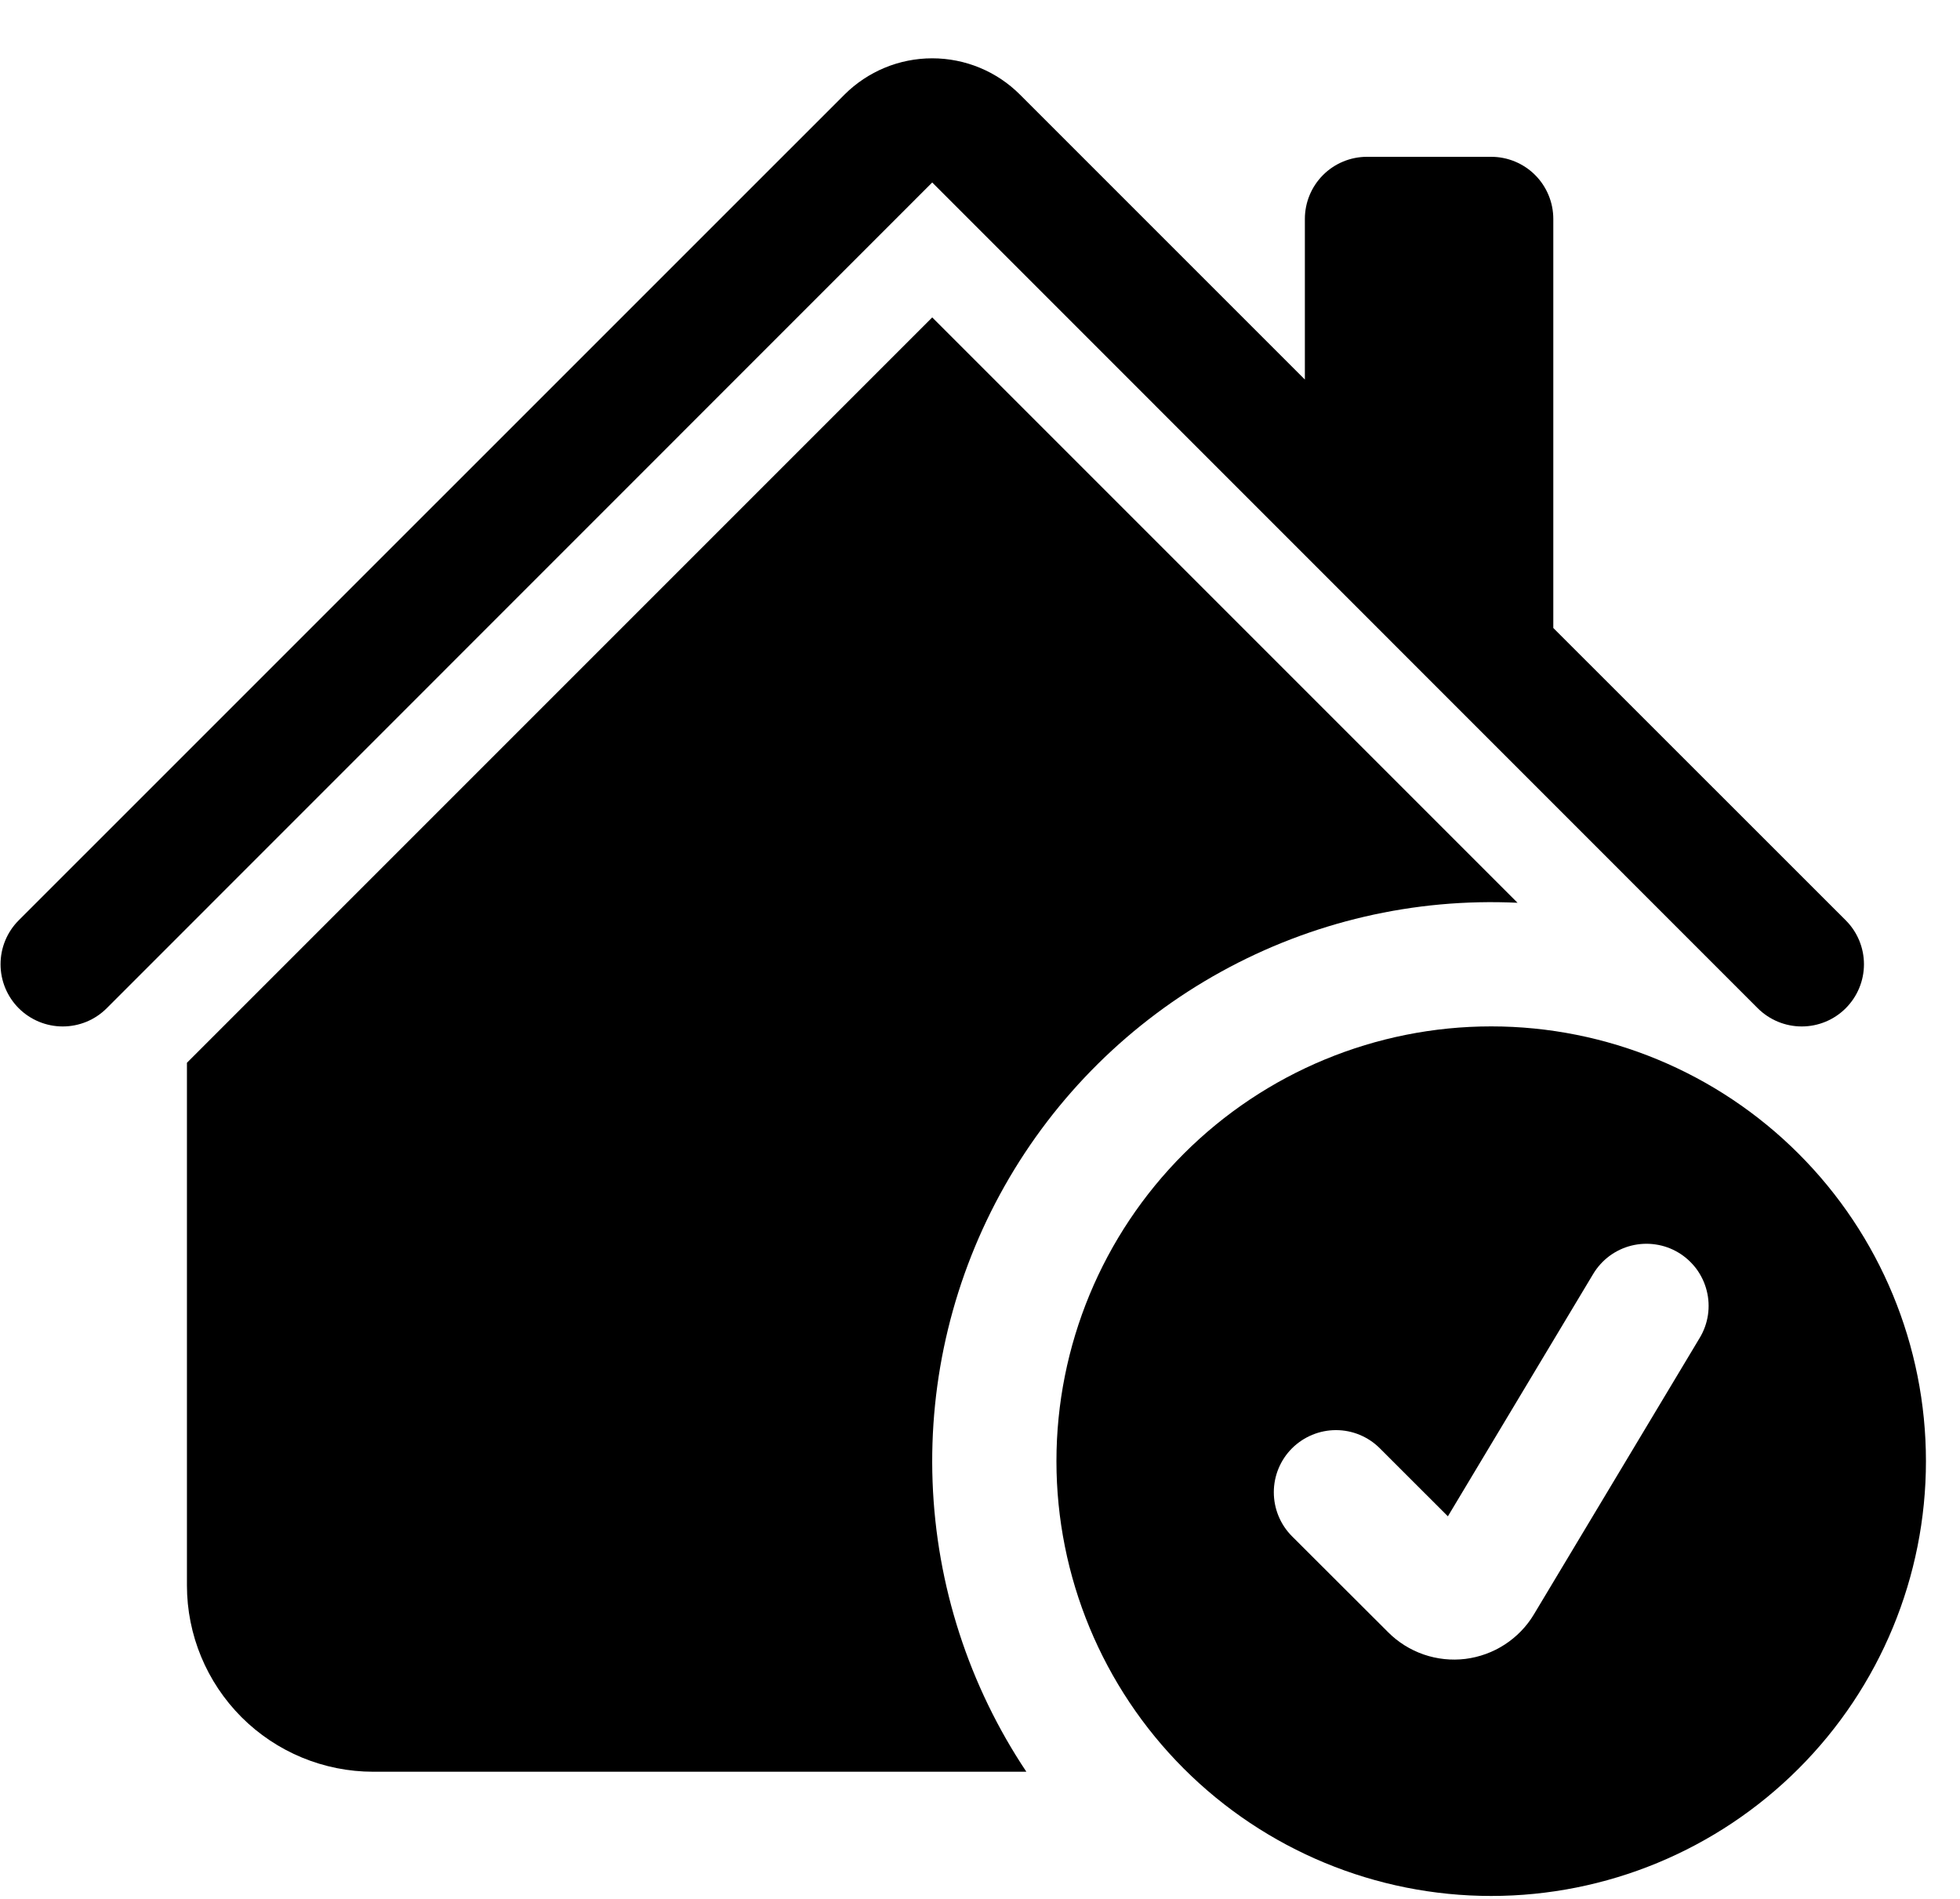
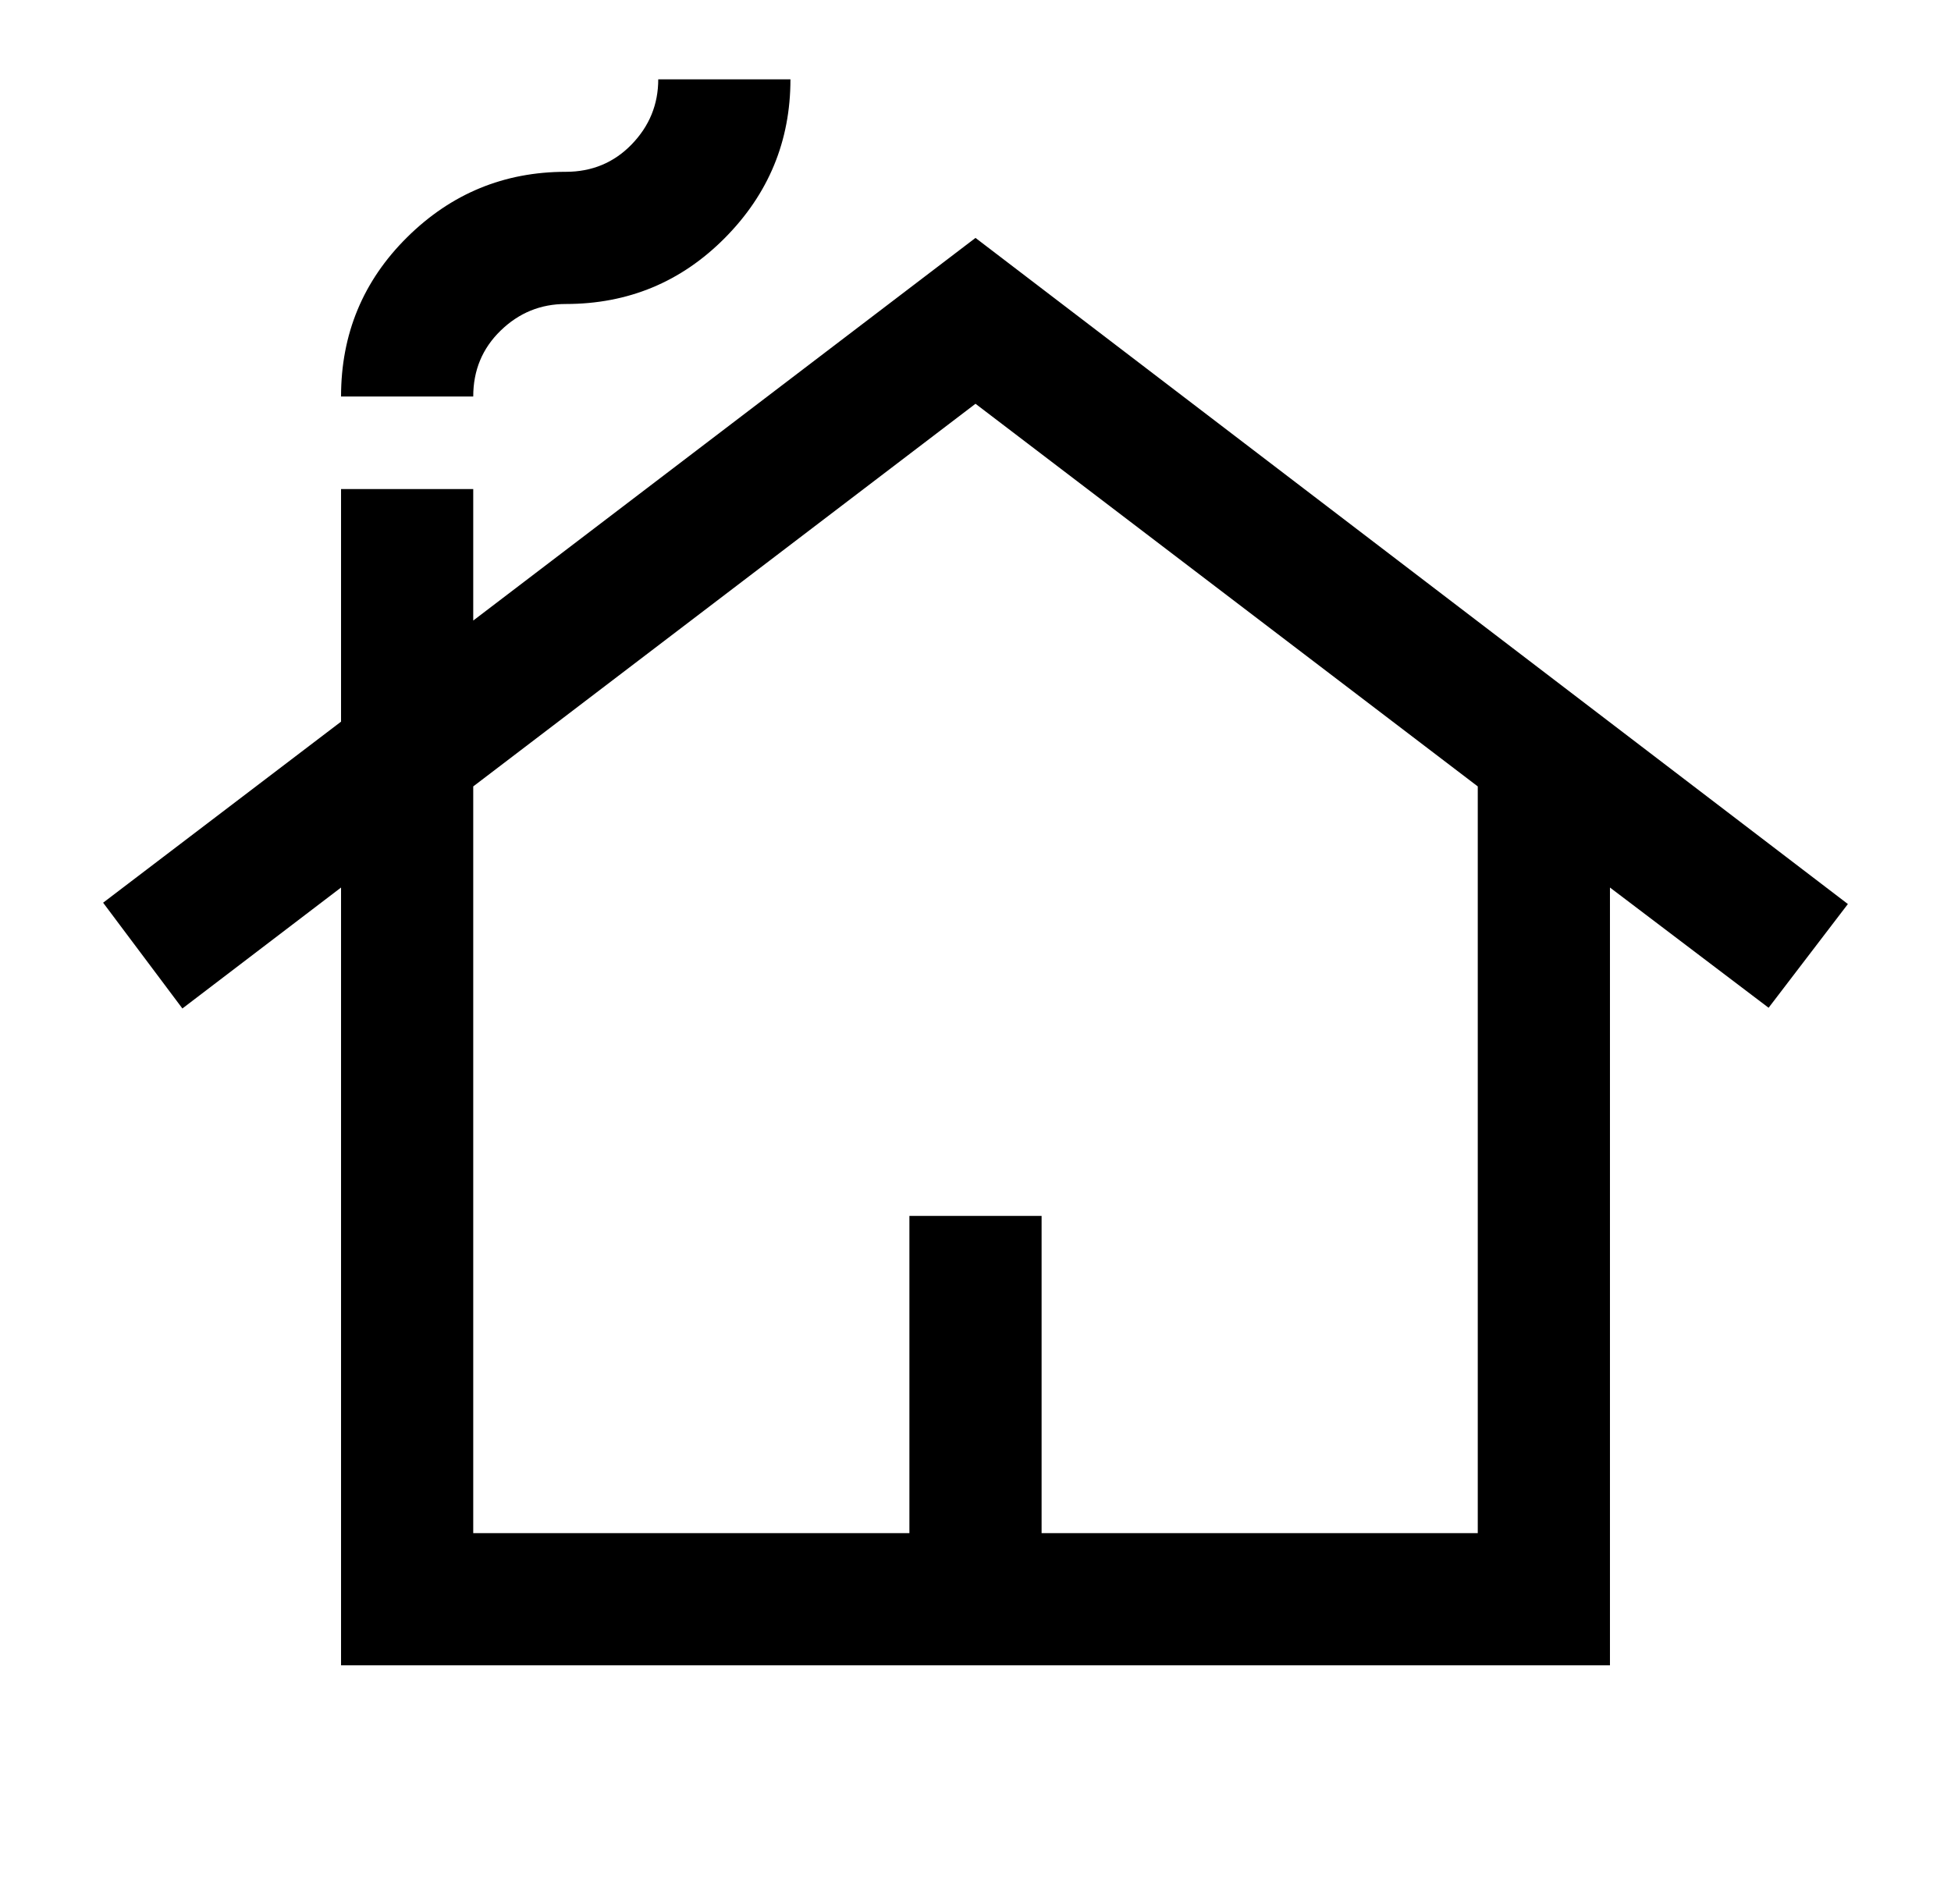
- <svg xmlns="http://www.w3.org/2000/svg" width="32" height="31" viewBox="0 0 32 31" fill="none">
-   <path d="M16.654 1.546C16.274 1.165 15.758 0.952 15.22 0.952C14.682 0.952 14.167 1.165 13.786 1.546L0.306 15.024C0.212 15.118 0.137 15.23 0.086 15.353C0.035 15.476 0.009 15.608 0.009 15.742C0.009 15.875 0.035 16.007 0.086 16.13C0.137 16.253 0.212 16.366 0.306 16.46C0.497 16.65 0.755 16.757 1.024 16.757C1.157 16.757 1.289 16.731 1.413 16.68C1.536 16.629 1.648 16.554 1.742 16.46L15.22 2.979L28.698 16.46C28.889 16.65 29.147 16.757 29.416 16.757C29.686 16.757 29.944 16.65 30.134 16.46C30.325 16.269 30.432 16.011 30.432 15.742C30.432 15.473 30.325 15.214 30.134 15.024L25.36 10.252V3.574C25.36 3.305 25.253 3.047 25.063 2.857C24.873 2.667 24.615 2.56 24.346 2.56H22.318C22.049 2.56 21.791 2.667 21.601 2.857C21.411 3.047 21.304 3.305 21.304 3.574V6.196L16.654 1.546Z" fill="black" />
-   <path d="M15.22 5.182L24.776 14.738C23.089 14.658 21.413 15.048 19.934 15.865C18.455 16.681 17.232 17.892 16.401 19.363C15.57 20.834 15.163 22.506 15.226 24.194C15.289 25.882 15.819 27.519 16.757 28.924H6.094C5.287 28.924 4.513 28.603 3.943 28.033C3.373 27.462 3.052 26.689 3.052 25.882V17.35L15.22 5.182Z" fill="black" />
-   <path d="M24.346 30.952C26.229 30.952 28.034 30.204 29.365 28.873C30.697 27.542 31.444 25.736 31.444 23.854C31.444 21.971 30.697 20.166 29.365 18.835C28.034 17.504 26.229 16.756 24.346 16.756C22.464 16.756 20.658 17.504 19.327 18.835C17.996 20.166 17.248 21.971 17.248 23.854C17.248 25.736 17.996 27.542 19.327 28.873C20.658 30.204 22.464 30.952 24.346 30.952ZM27.751 21.84L25.044 26.354C24.925 26.553 24.762 26.721 24.568 26.847C24.375 26.973 24.154 27.053 23.925 27.082C23.695 27.11 23.462 27.085 23.244 27.01C23.025 26.934 22.826 26.81 22.663 26.646L21.093 25.079C20.903 24.888 20.797 24.63 20.797 24.361C20.797 24.092 20.904 23.834 21.094 23.644C21.285 23.454 21.543 23.347 21.812 23.347C22.081 23.347 22.339 23.454 22.529 23.645L23.639 24.754L26.011 20.798C26.08 20.683 26.17 20.584 26.277 20.504C26.384 20.425 26.506 20.367 26.635 20.335C26.764 20.303 26.898 20.296 27.03 20.316C27.162 20.335 27.288 20.38 27.403 20.449C27.517 20.517 27.616 20.608 27.696 20.714C27.775 20.821 27.833 20.943 27.865 21.072C27.898 21.201 27.904 21.336 27.885 21.467C27.865 21.599 27.82 21.726 27.751 21.84Z" fill="black" />
+ <svg xmlns="http://www.w3.org/2000/svg" width="41" height="40" viewBox="0 0 41 40" fill="none">
+   <path d="M7.167 35V18.653L3.833 21.195L2.167 18.972L7.167 15.167V10.278H9.945V13.042L20.5 5L38.833 19L37.167 21.18L33.833 18.653V35H7.167ZM9.945 32.222H19.111V25.555H21.889V32.222H31.055V16.528L20.5 8.486L9.945 16.528V32.222ZM7.167 8.333C7.167 7.019 7.63 5.903 8.556 4.986C9.482 4.07 10.593 3.611 11.889 3.611C12.44 3.611 12.902 3.419 13.274 3.035C13.647 2.65 13.833 2.194 13.833 1.667H16.611C16.611 2.963 16.152 4.074 15.234 5C14.316 5.926 13.201 6.389 11.889 6.389C11.361 6.389 10.905 6.575 10.521 6.948C10.137 7.321 9.945 7.782 9.945 8.333H7.167Z" fill="black" />
</svg>
